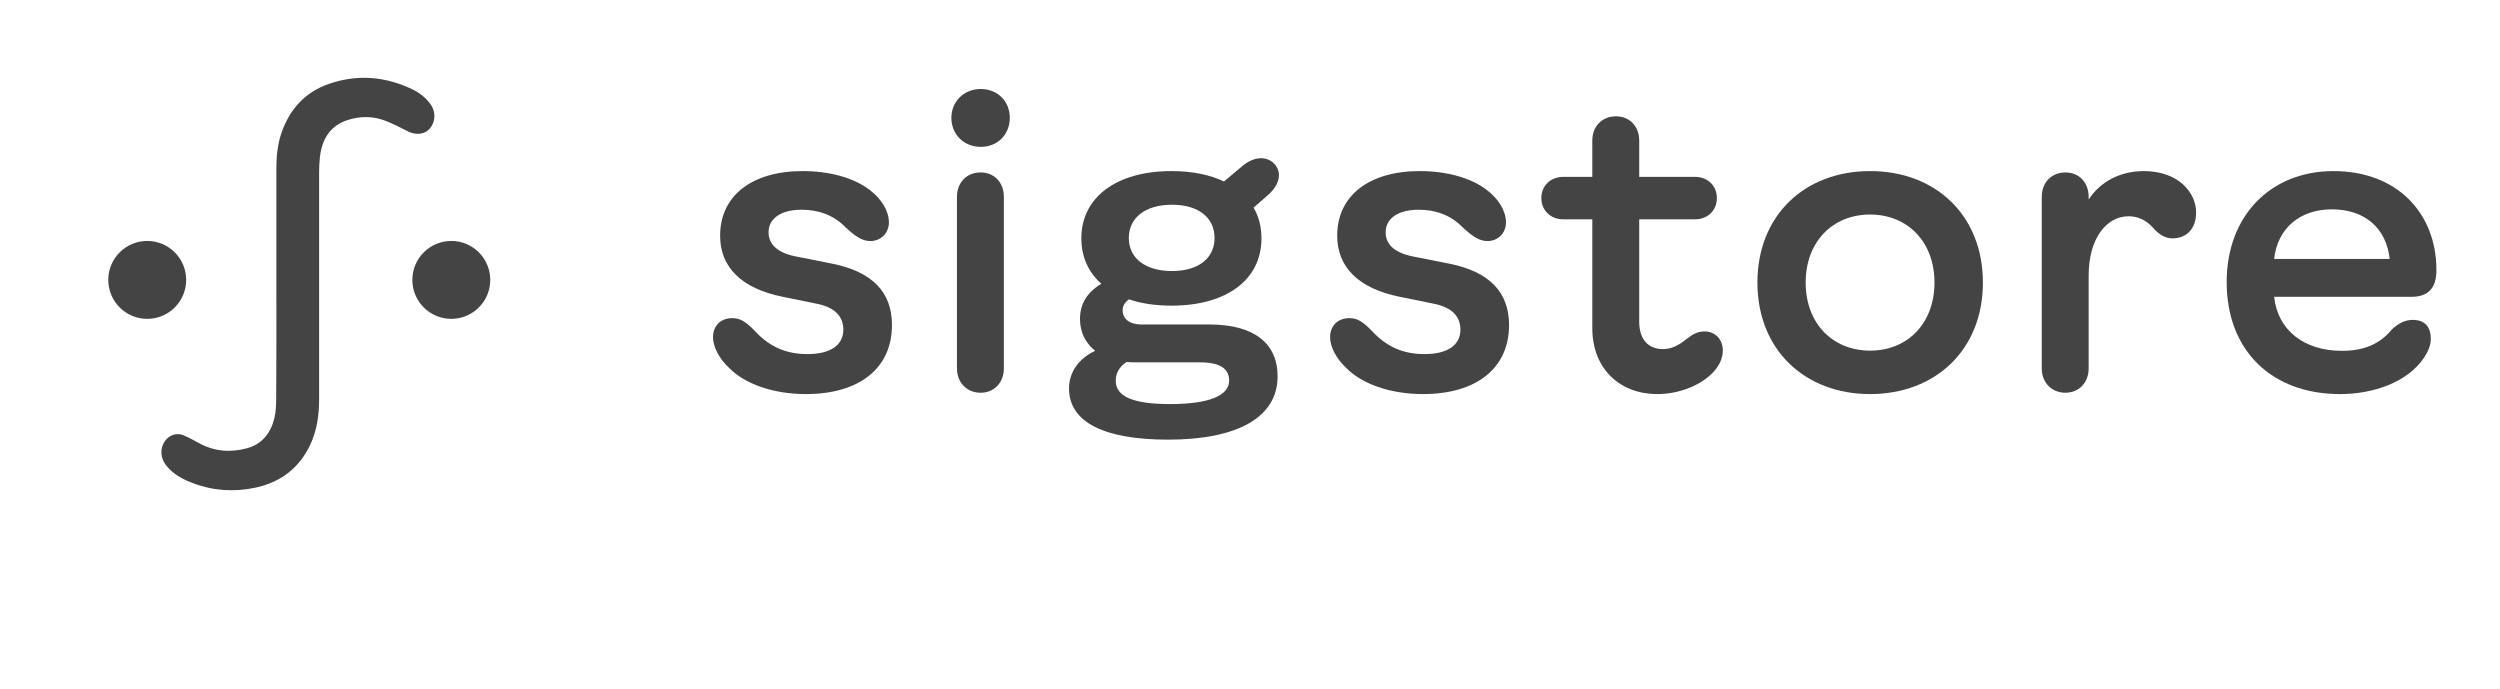
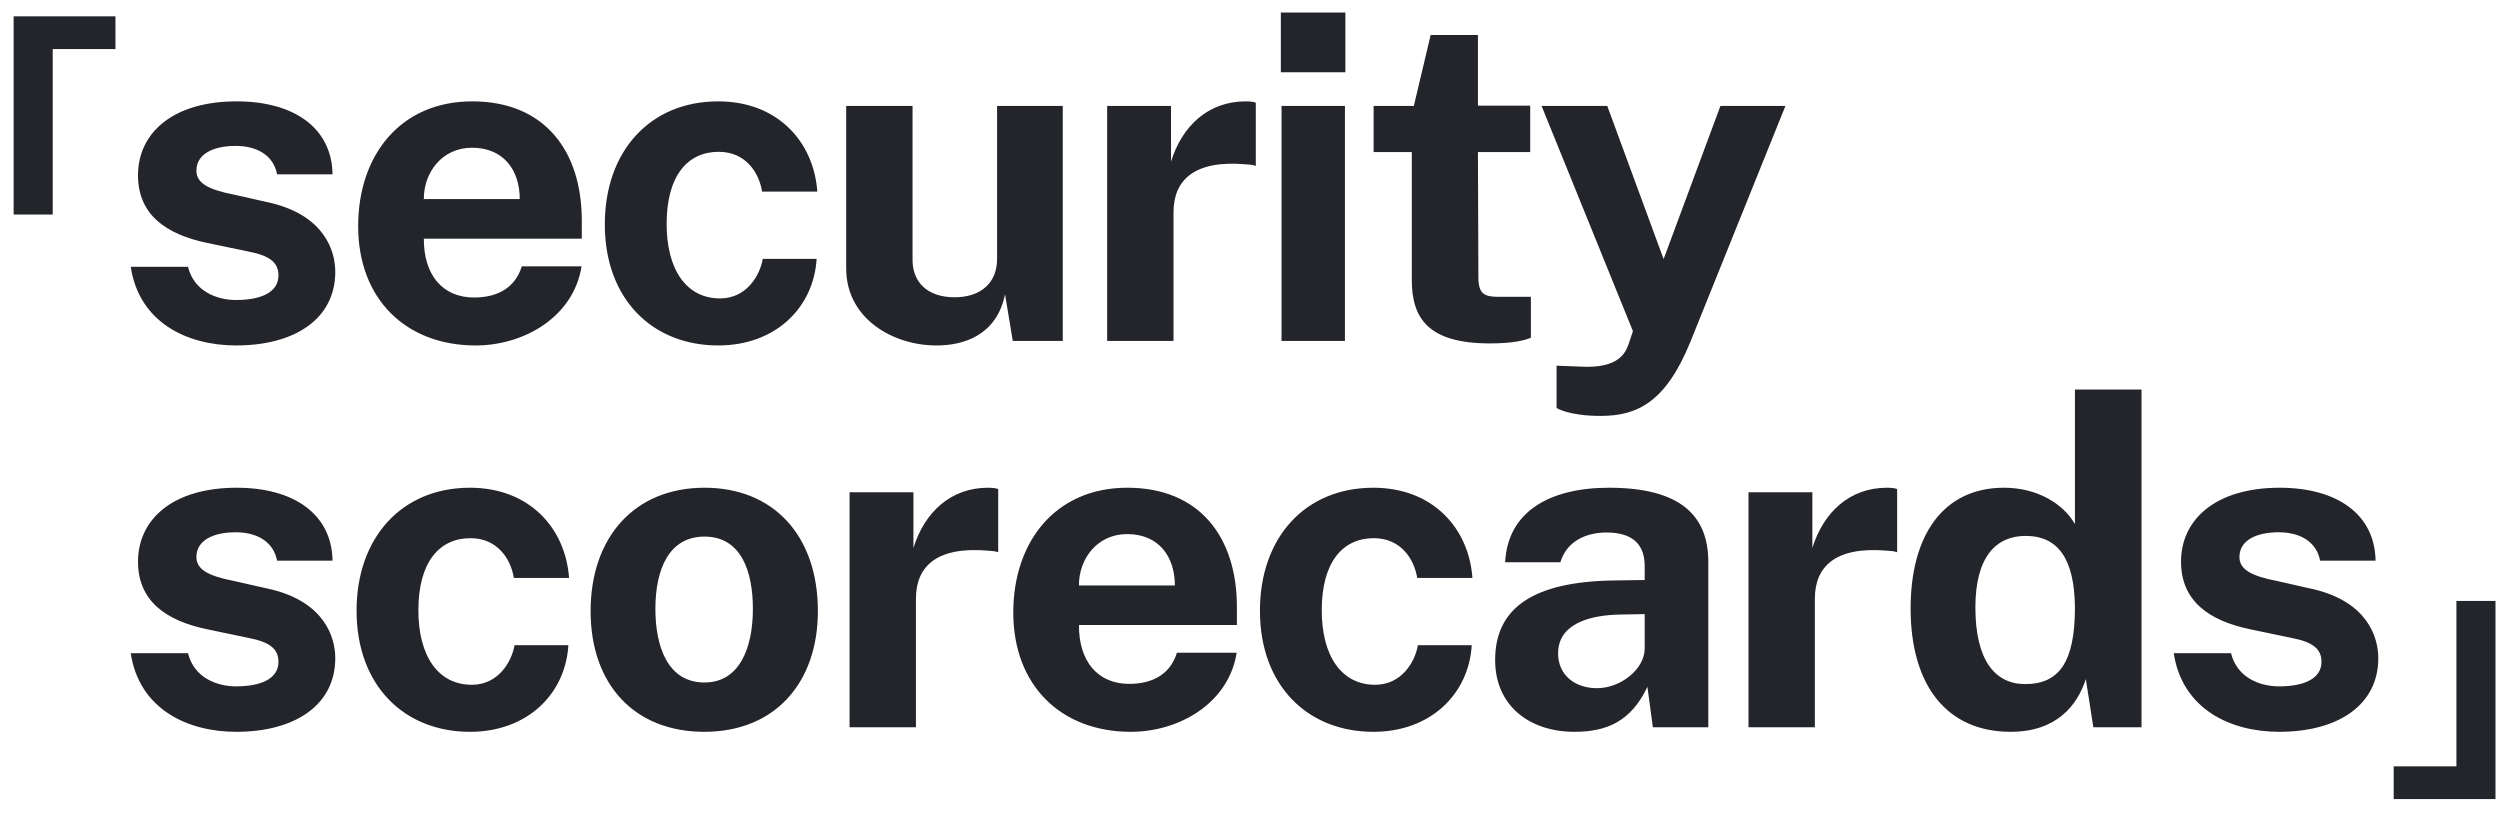
- <svg xmlns="http://www.w3.org/2000/svg" width="127" height="35" viewBox="0 0 127 35" fill="none">
-   <path d="M40.938 20.019C43.652 20.019 45.312 18.711 45.312 16.513C45.312 14.844 44.316 13.808 42.295 13.398L40.527 13.047C39.541 12.871 39.043 12.451 39.043 11.797C39.043 11.084 39.697 10.654 40.723 10.654C41.553 10.654 42.334 10.908 42.959 11.553C43.438 11.992 43.789 12.246 44.209 12.246C44.746 12.246 45.156 11.845 45.156 11.299C45.156 10.713 44.775 10.097 44.18 9.648C43.379 9.033 42.148 8.691 40.772 8.691C38.213 8.691 36.582 9.931 36.582 11.972C36.582 13.574 37.666 14.658 39.766 15.078L41.445 15.42C42.383 15.595 42.842 16.054 42.842 16.748C42.842 17.549 42.158 17.988 41.025 17.988C39.971 17.988 39.121 17.646 38.359 16.826C37.881 16.328 37.598 16.162 37.197 16.162C36.602 16.162 36.221 16.562 36.221 17.129C36.221 17.627 36.553 18.242 37.031 18.681C37.822 19.502 39.277 20.019 40.938 20.019Z" fill="#444444" />
-   <path d="M49.815 19.951C50.508 19.951 50.996 19.433 50.996 18.711V10C50.996 9.267 50.508 8.76 49.815 8.76C49.111 8.76 48.613 9.267 48.613 10V18.711C48.613 19.433 49.111 19.951 49.815 19.951ZM48.33 5.986C48.33 6.826 48.965 7.461 49.824 7.461C50.684 7.461 51.299 6.826 51.299 5.986C51.299 5.156 50.684 4.521 49.824 4.521C48.965 4.521 48.33 5.156 48.33 5.986Z" fill="#444444" />
-   <path d="M59.336 22.334C62.9 22.334 64.902 21.181 64.902 19.121C64.902 17.422 63.682 16.484 61.445 16.484H57.988C57.383 16.484 57.031 16.201 57.031 15.761C57.031 15.537 57.139 15.361 57.353 15.205C57.969 15.42 58.701 15.527 59.512 15.527C62.315 15.527 64.082 14.209 64.082 12.109C64.082 11.523 63.945 10.996 63.682 10.547L64.443 9.883C64.775 9.58 64.971 9.238 64.971 8.896C64.971 8.447 64.58 8.037 64.062 8.037C63.75 8.037 63.418 8.183 63.145 8.408L62.178 9.219C61.465 8.877 60.557 8.691 59.512 8.691C56.719 8.691 54.932 10.019 54.932 12.109C54.932 13.047 55.293 13.838 55.947 14.414C55.195 14.873 54.863 15.459 54.863 16.211C54.863 16.875 55.147 17.431 55.635 17.822C54.844 18.193 54.307 18.857 54.307 19.736C54.307 21.445 56.084 22.334 59.336 22.334ZM56.68 19.346C56.68 18.945 56.865 18.633 57.227 18.388C57.363 18.398 57.5 18.408 57.647 18.408H60.977C61.963 18.408 62.441 18.721 62.441 19.336C62.441 20.097 61.416 20.527 59.443 20.527C57.568 20.527 56.68 20.146 56.68 19.346ZM57.344 12.09C57.344 11.054 58.193 10.4 59.541 10.4C60.869 10.4 61.699 11.045 61.699 12.09C61.699 13.125 60.869 13.769 59.541 13.769C58.193 13.769 57.344 13.125 57.344 12.09Z" fill="#444444" />
-   <path d="M72.285 20.019C75 20.019 76.66 18.711 76.66 16.513C76.66 14.844 75.664 13.808 73.643 13.398L71.875 13.047C70.889 12.871 70.391 12.451 70.391 11.797C70.391 11.084 71.045 10.654 72.07 10.654C72.9 10.654 73.682 10.908 74.307 11.553C74.785 11.992 75.137 12.246 75.557 12.246C76.094 12.246 76.504 11.845 76.504 11.299C76.504 10.713 76.123 10.097 75.527 9.648C74.727 9.033 73.496 8.691 72.119 8.691C69.561 8.691 67.93 9.931 67.93 11.972C67.93 13.574 69.014 14.658 71.113 15.078L72.793 15.42C73.731 15.595 74.189 16.054 74.189 16.748C74.189 17.549 73.506 17.988 72.373 17.988C71.318 17.988 70.469 17.646 69.707 16.826C69.228 16.328 68.945 16.162 68.545 16.162C67.949 16.162 67.568 16.562 67.568 17.129C67.568 17.627 67.9 18.242 68.379 18.681C69.17 19.502 70.625 20.019 72.285 20.019Z" fill="#444444" />
-   <path d="M84.189 20.019C85.244 20.019 86.269 19.619 86.885 19.052C87.305 18.672 87.519 18.242 87.519 17.802C87.519 17.236 87.129 16.836 86.582 16.836C86.221 16.836 85.947 17.012 85.723 17.187C85.342 17.49 84.971 17.734 84.482 17.734C83.75 17.734 83.272 17.265 83.272 16.338V11.142H86.103C86.748 11.142 87.217 10.693 87.217 10.058C87.217 9.433 86.748 8.984 86.103 8.984H83.272V7.138C83.272 6.416 82.783 5.908 82.09 5.908C81.387 5.908 80.889 6.416 80.889 7.138V8.984H79.424C78.769 8.984 78.301 9.433 78.301 10.058C78.301 10.693 78.769 11.142 79.424 11.142H80.889V16.67C80.889 18.74 82.295 20.019 84.189 20.019Z" fill="#444444" />
-   <path d="M95 20.019C98.34 20.019 100.732 17.754 100.732 14.355C100.732 10.947 98.34 8.691 95 8.691C91.67 8.691 89.277 10.947 89.277 14.355C89.277 17.754 91.67 20.019 95 20.019ZM91.728 14.355C91.728 12.295 93.086 10.898 95 10.898C96.914 10.898 98.272 12.295 98.272 14.355C98.272 16.416 96.914 17.812 95 17.812C93.086 17.812 91.728 16.416 91.728 14.355Z" fill="#444444" />
-   <path d="M106.104 13.994C106.104 12.109 107.012 10.986 108.135 10.986C108.682 10.986 109.092 11.25 109.385 11.582C109.6 11.836 109.941 12.109 110.352 12.109C111.123 12.109 111.562 11.572 111.562 10.8C111.562 10.273 111.338 9.785 110.918 9.385C110.479 8.974 109.785 8.691 108.916 8.691C107.725 8.691 106.709 9.209 106.104 10.136V10C106.104 9.267 105.615 8.76 104.922 8.76C104.219 8.76 103.721 9.267 103.721 10V18.711C103.721 19.433 104.219 19.951 104.922 19.951C105.615 19.951 106.104 19.433 106.104 18.711V13.994Z" fill="#444444" />
-   <path d="M118.877 20.019C120.576 20.019 122.314 19.414 123.145 18.164C123.34 17.871 123.486 17.539 123.486 17.217C123.486 16.631 123.203 16.25 122.568 16.25C122.158 16.25 121.836 16.435 121.514 16.728C120.889 17.49 120.078 17.822 118.965 17.822C117.031 17.822 115.703 16.758 115.527 15.078H122.5C123.34 15.078 123.77 14.648 123.77 13.73C123.77 10.791 121.738 8.691 118.545 8.691C115.342 8.691 113.115 10.967 113.115 14.326C113.115 17.802 115.391 20.019 118.877 20.019ZM115.527 13.154C115.693 11.601 116.836 10.634 118.457 10.634C120.107 10.634 121.221 11.562 121.396 13.154H115.527Z" fill="#444444" />
-   <path d="M14.039 14.305C14.039 12.388 14.039 10.472 14.039 8.555C14.039 7.951 14.097 7.354 14.29 6.775C14.71 5.548 15.498 4.68 16.706 4.262C18.148 3.76 19.583 3.879 20.958 4.543C21.311 4.714 21.621 4.952 21.864 5.284C22.183 5.719 22.116 6.315 21.721 6.639C21.478 6.835 21.076 6.843 20.774 6.698C20.321 6.477 19.868 6.221 19.381 6.068C18.836 5.898 18.258 5.915 17.704 6.085C16.79 6.358 16.362 7.048 16.253 7.968C16.228 8.215 16.211 8.462 16.211 8.709C16.211 12.567 16.211 16.434 16.211 20.293C16.211 21.085 16.102 21.86 15.766 22.584C15.196 23.794 14.24 24.501 12.973 24.774C11.891 25.004 10.818 24.935 9.778 24.535C9.258 24.339 8.771 24.075 8.419 23.615C8.142 23.249 8.125 22.763 8.377 22.406C8.578 22.116 8.956 21.971 9.283 22.099C9.56 22.21 9.828 22.355 10.088 22.499C10.868 22.934 11.698 23.002 12.546 22.772C13.326 22.559 13.77 21.98 13.946 21.205C14.013 20.906 14.03 20.583 14.03 20.276C14.047 18.291 14.039 16.298 14.039 14.305Z" fill="#444444" />
-   <circle cx="22.926" cy="14.219" r="1.979" fill="#444444" />
-   <circle cx="7.479" cy="14.219" r="1.979" fill="#444444" />
+ <svg xmlns="http://www.w3.org/2000/svg" width="110" height="36" viewBox="0 0 110 36" fill="none">
+   <path d="M2.32 9.44H0.6V0.72H5.08V2.16H2.32V9.44ZM10.392 15.2C12.972 15.2 14.752 14.03 14.752 11.96C14.752 11.02 14.262 9.51 11.962 8.94L10.282 8.56C9.152 8.34 8.642 8.05 8.642 7.51C8.642 6.78 9.372 6.42 10.372 6.42C11.352 6.42 12.042 6.87 12.192 7.67H14.632C14.602 5.64 12.952 4.46 10.412 4.46C7.582 4.46 6.062 5.87 6.072 7.73C6.082 9.44 7.292 10.31 9.122 10.69L10.942 11.07C11.882 11.25 12.252 11.56 12.252 12.12C12.252 12.86 11.492 13.2 10.382 13.2C9.572 13.2 8.542 12.84 8.272 11.74H5.752C6.122 14.19 8.232 15.2 10.392 15.2ZM20.929 15.2C23.079 15.2 25.239 13.93 25.589 11.72H22.959C22.659 12.69 21.859 13.09 20.859 13.09C19.459 13.09 18.639 12.08 18.649 10.5H25.599V9.71C25.599 6.61 23.939 4.46 20.779 4.46C17.609 4.46 15.759 6.84 15.759 9.95C15.759 13.16 17.859 15.2 20.929 15.2ZM18.649 8.76C18.639 7.62 19.429 6.5 20.769 6.5C22.179 6.5 22.869 7.51 22.869 8.76H18.649ZM31.602 15.2C34.132 15.2 35.802 13.53 35.932 11.39H33.562C33.442 12.1 32.862 13.13 31.682 13.13C30.202 13.13 29.332 11.87 29.332 9.85C29.332 7.72 30.262 6.68 31.622 6.68C32.822 6.68 33.402 7.61 33.532 8.43H35.962C35.802 6.21 34.192 4.46 31.602 4.46C28.592 4.46 26.612 6.66 26.612 9.87C26.612 13.18 28.722 15.2 31.602 15.2ZM41.172 15.2C42.392 15.21 43.852 14.76 44.222 12.95L44.562 15H46.762V4.66H43.872V11.39C43.872 12.46 43.142 13.08 42.002 13.08C40.792 13.08 40.152 12.4 40.152 11.44V4.66H37.232V11.81C37.232 14.01 39.272 15.19 41.172 15.2ZM48.715 15H51.635V9.34C51.635 7.95 52.515 7.03 54.815 7.23C54.955 7.24 55.135 7.25 55.255 7.3V4.52C55.175 4.48 54.995 4.46 54.805 4.46C53.175 4.46 52.015 5.53 51.525 7.11V4.66H48.715V15ZM56.357 3.18H59.197V0.55H56.357V3.18ZM56.387 15H59.177V4.66H56.387V15ZM65.549 15.11C66.559 15.11 67.079 14.98 67.359 14.86V13.06H65.969C65.329 13.06 65.049 12.96 65.049 12.2L65.029 6.69H67.329V4.65H65.029V1.54H62.949L62.209 4.66H60.439V6.69H62.119V12.32C62.119 13.98 62.819 15.11 65.549 15.11ZM70.429 18.3C72.039 18.3 73.289 17.7 74.369 15.06L78.559 4.66H75.699L73.199 11.4L70.719 4.66H67.829L71.849 14.57L71.659 15.14C71.539 15.44 71.309 16.24 69.519 16.13L68.489 16.09V17.95C68.489 17.95 69.009 18.3 70.429 18.3ZM10.392 32.2C12.972 32.2 14.752 31.03 14.752 28.96C14.752 28.02 14.262 26.51 11.962 25.94L10.282 25.56C9.152 25.34 8.642 25.05 8.642 24.51C8.642 23.78 9.372 23.42 10.372 23.42C11.352 23.42 12.042 23.87 12.192 24.67H14.632C14.602 22.64 12.952 21.46 10.412 21.46C7.582 21.46 6.062 22.87 6.072 24.73C6.082 26.44 7.292 27.31 9.122 27.69L10.942 28.07C11.882 28.25 12.252 28.56 12.252 29.12C12.252 29.86 11.492 30.2 10.382 30.2C9.572 30.2 8.542 29.84 8.272 28.74H5.752C6.122 31.19 8.232 32.2 10.392 32.2ZM20.679 32.2C23.209 32.2 24.879 30.53 25.009 28.39H22.639C22.519 29.1 21.939 30.13 20.759 30.13C19.279 30.13 18.409 28.87 18.409 26.85C18.409 24.72 19.339 23.68 20.699 23.68C21.899 23.68 22.479 24.61 22.609 25.43H25.039C24.879 23.21 23.269 21.46 20.679 21.46C17.669 21.46 15.689 23.66 15.689 26.87C15.689 30.18 17.799 32.2 20.679 32.2ZM30.987 32.2C34.137 32.2 35.987 30 35.987 26.89C35.987 23.58 34.047 21.46 30.997 21.46C27.927 21.46 25.987 23.63 25.987 26.89C25.987 30.15 27.947 32.2 30.987 32.2ZM30.997 30.03C29.357 30.03 28.837 28.41 28.837 26.79C28.837 25.03 29.447 23.61 30.997 23.61C32.617 23.61 33.127 25.15 33.127 26.79C33.127 28.53 32.527 30.03 30.997 30.03ZM37.381 32H40.301V26.34C40.301 24.95 41.181 24.03 43.481 24.23C43.621 24.24 43.801 24.25 43.921 24.3V21.52C43.841 21.48 43.661 21.46 43.471 21.46C41.841 21.46 40.681 22.53 40.191 24.11V21.66H37.381V32ZM49.754 32.2C51.904 32.2 54.064 30.93 54.414 28.72H51.784C51.484 29.69 50.684 30.09 49.684 30.09C48.284 30.09 47.464 29.08 47.474 27.5H54.424V26.71C54.424 23.61 52.764 21.46 49.604 21.46C46.434 21.46 44.584 23.84 44.584 26.95C44.584 30.16 46.684 32.2 49.754 32.2ZM47.474 25.76C47.464 24.62 48.254 23.5 49.594 23.5C51.004 23.5 51.694 24.51 51.694 25.76H47.474ZM60.427 32.2C62.957 32.2 64.627 30.53 64.757 28.39H62.387C62.267 29.1 61.687 30.13 60.507 30.13C59.027 30.13 58.157 28.87 58.157 26.85C58.157 24.72 59.087 23.68 60.447 23.68C61.647 23.68 62.227 24.61 62.357 25.43H64.787C64.627 23.21 63.017 21.46 60.427 21.46C57.417 21.46 55.437 23.66 55.437 26.87C55.437 30.18 57.547 32.2 60.427 32.2ZM69.276 32.2C70.726 32.2 71.776 31.72 72.486 30.22L72.726 32H75.166V24.73C75.166 22.7 73.956 21.46 70.796 21.46C68.206 21.46 66.336 22.5 66.226 24.74H68.656C68.946 23.79 69.806 23.44 70.656 23.43C71.826 23.42 72.366 23.95 72.366 24.9V25.52L71.066 25.54C67.416 25.58 65.786 26.78 65.786 29.04C65.786 31.06 67.306 32.2 69.276 32.2ZM70.266 30.28C69.306 30.28 68.556 29.71 68.556 28.75C68.556 27.49 69.856 27.06 71.316 27.04L72.366 27.02V28.55C72.356 29.44 71.316 30.28 70.266 30.28ZM76.934 32H79.854V26.34C79.854 24.95 80.734 24.03 83.034 24.23C83.174 24.24 83.354 24.25 83.474 24.3V21.52C83.394 21.48 83.214 21.46 83.024 21.46C81.394 21.46 80.234 22.53 79.744 24.11V21.66H76.934V32ZM88.467 32.2C90.507 32.2 91.407 31.02 91.777 29.88L92.107 32H94.227V17.14H91.297V23.06C90.797 22.18 89.657 21.46 88.177 21.46C85.517 21.46 84.067 23.53 84.067 26.77C84.067 30.19 85.687 32.2 88.467 32.2ZM89.107 30.1C87.767 30.1 86.917 29.03 86.917 26.73C86.917 24.46 87.857 23.58 89.127 23.58C90.577 23.58 91.277 24.62 91.297 26.73C91.297 29.17 90.577 30.1 89.107 30.1ZM100.285 32.2C102.865 32.2 104.645 31.03 104.645 28.96C104.645 28.02 104.155 26.51 101.855 25.94L100.175 25.56C99.045 25.34 98.535 25.05 98.535 24.51C98.535 23.78 99.265 23.42 100.265 23.42C101.245 23.42 101.935 23.87 102.085 24.67H104.525C104.495 22.64 102.845 21.46 100.305 21.46C97.475 21.46 95.955 22.87 95.965 24.73C95.975 26.44 97.185 27.31 99.015 27.69L100.835 28.07C101.775 28.25 102.145 28.56 102.145 29.12C102.145 29.86 101.385 30.2 100.275 30.2C99.465 30.2 98.435 29.84 98.165 28.74H95.645C96.015 31.19 98.125 32.2 100.285 32.2ZM108.082 26.44H109.802V35.16H105.322V33.72H108.082V26.44Z" fill="#23252B" />
</svg>
